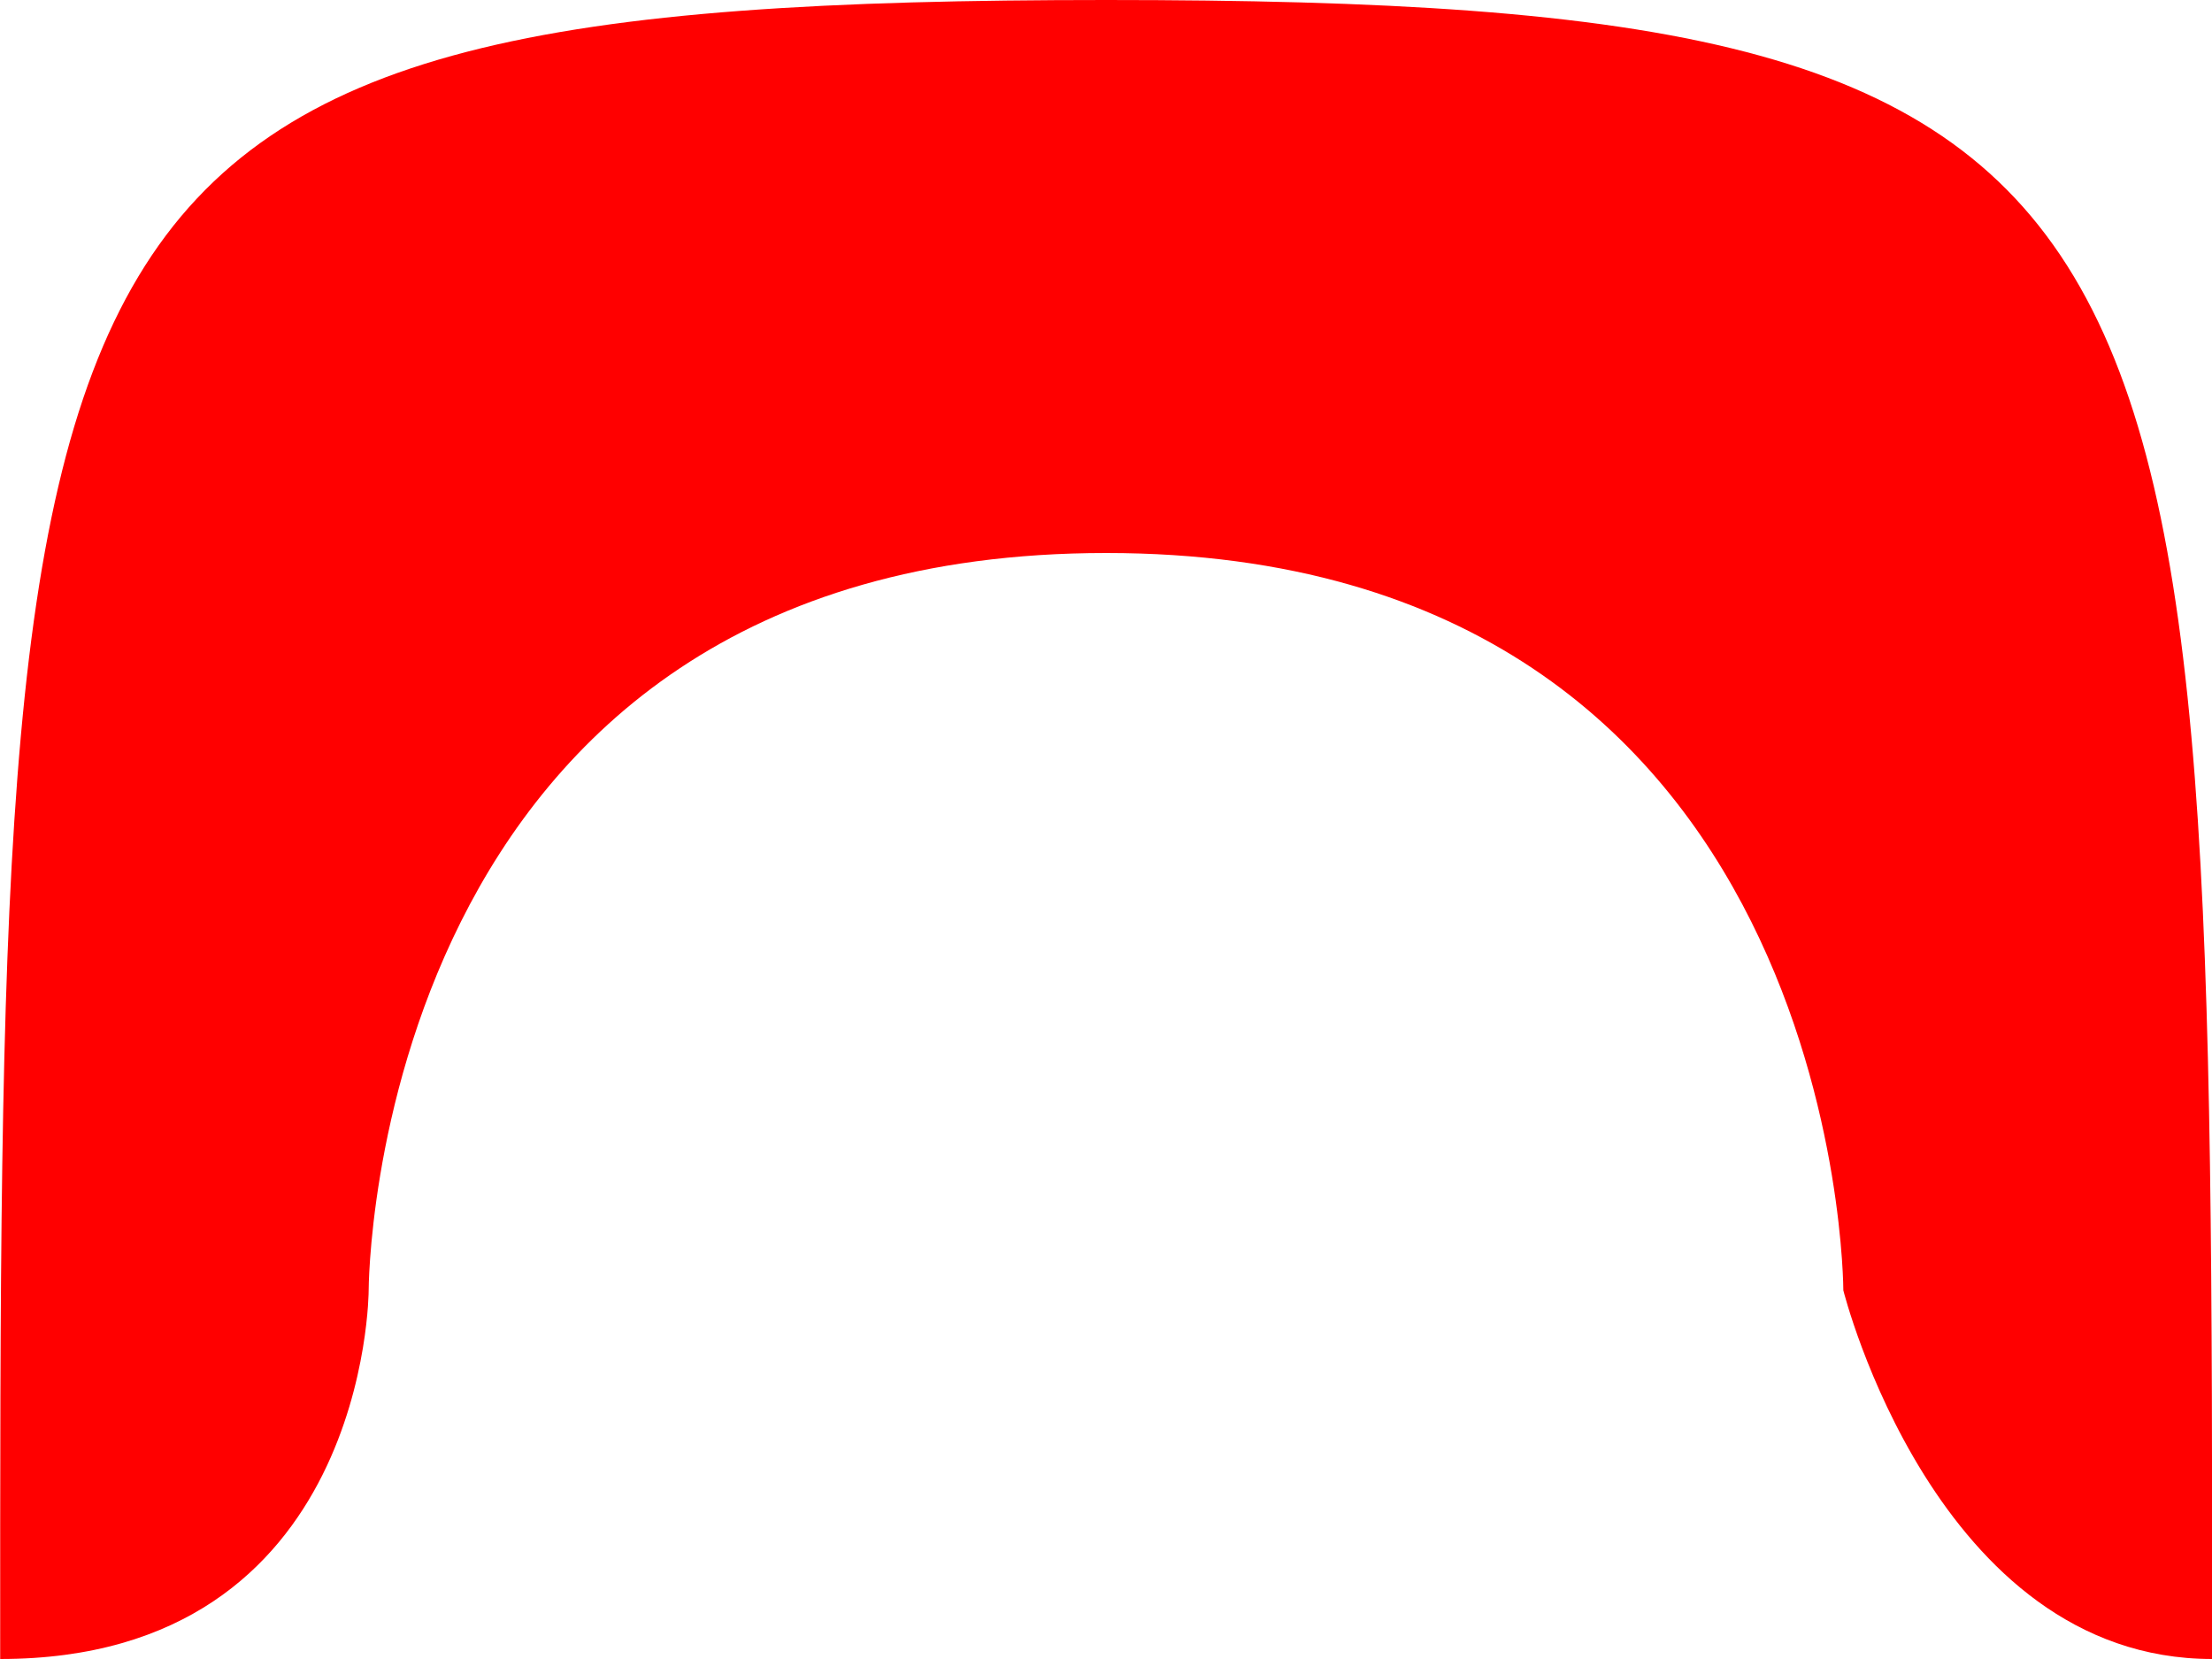
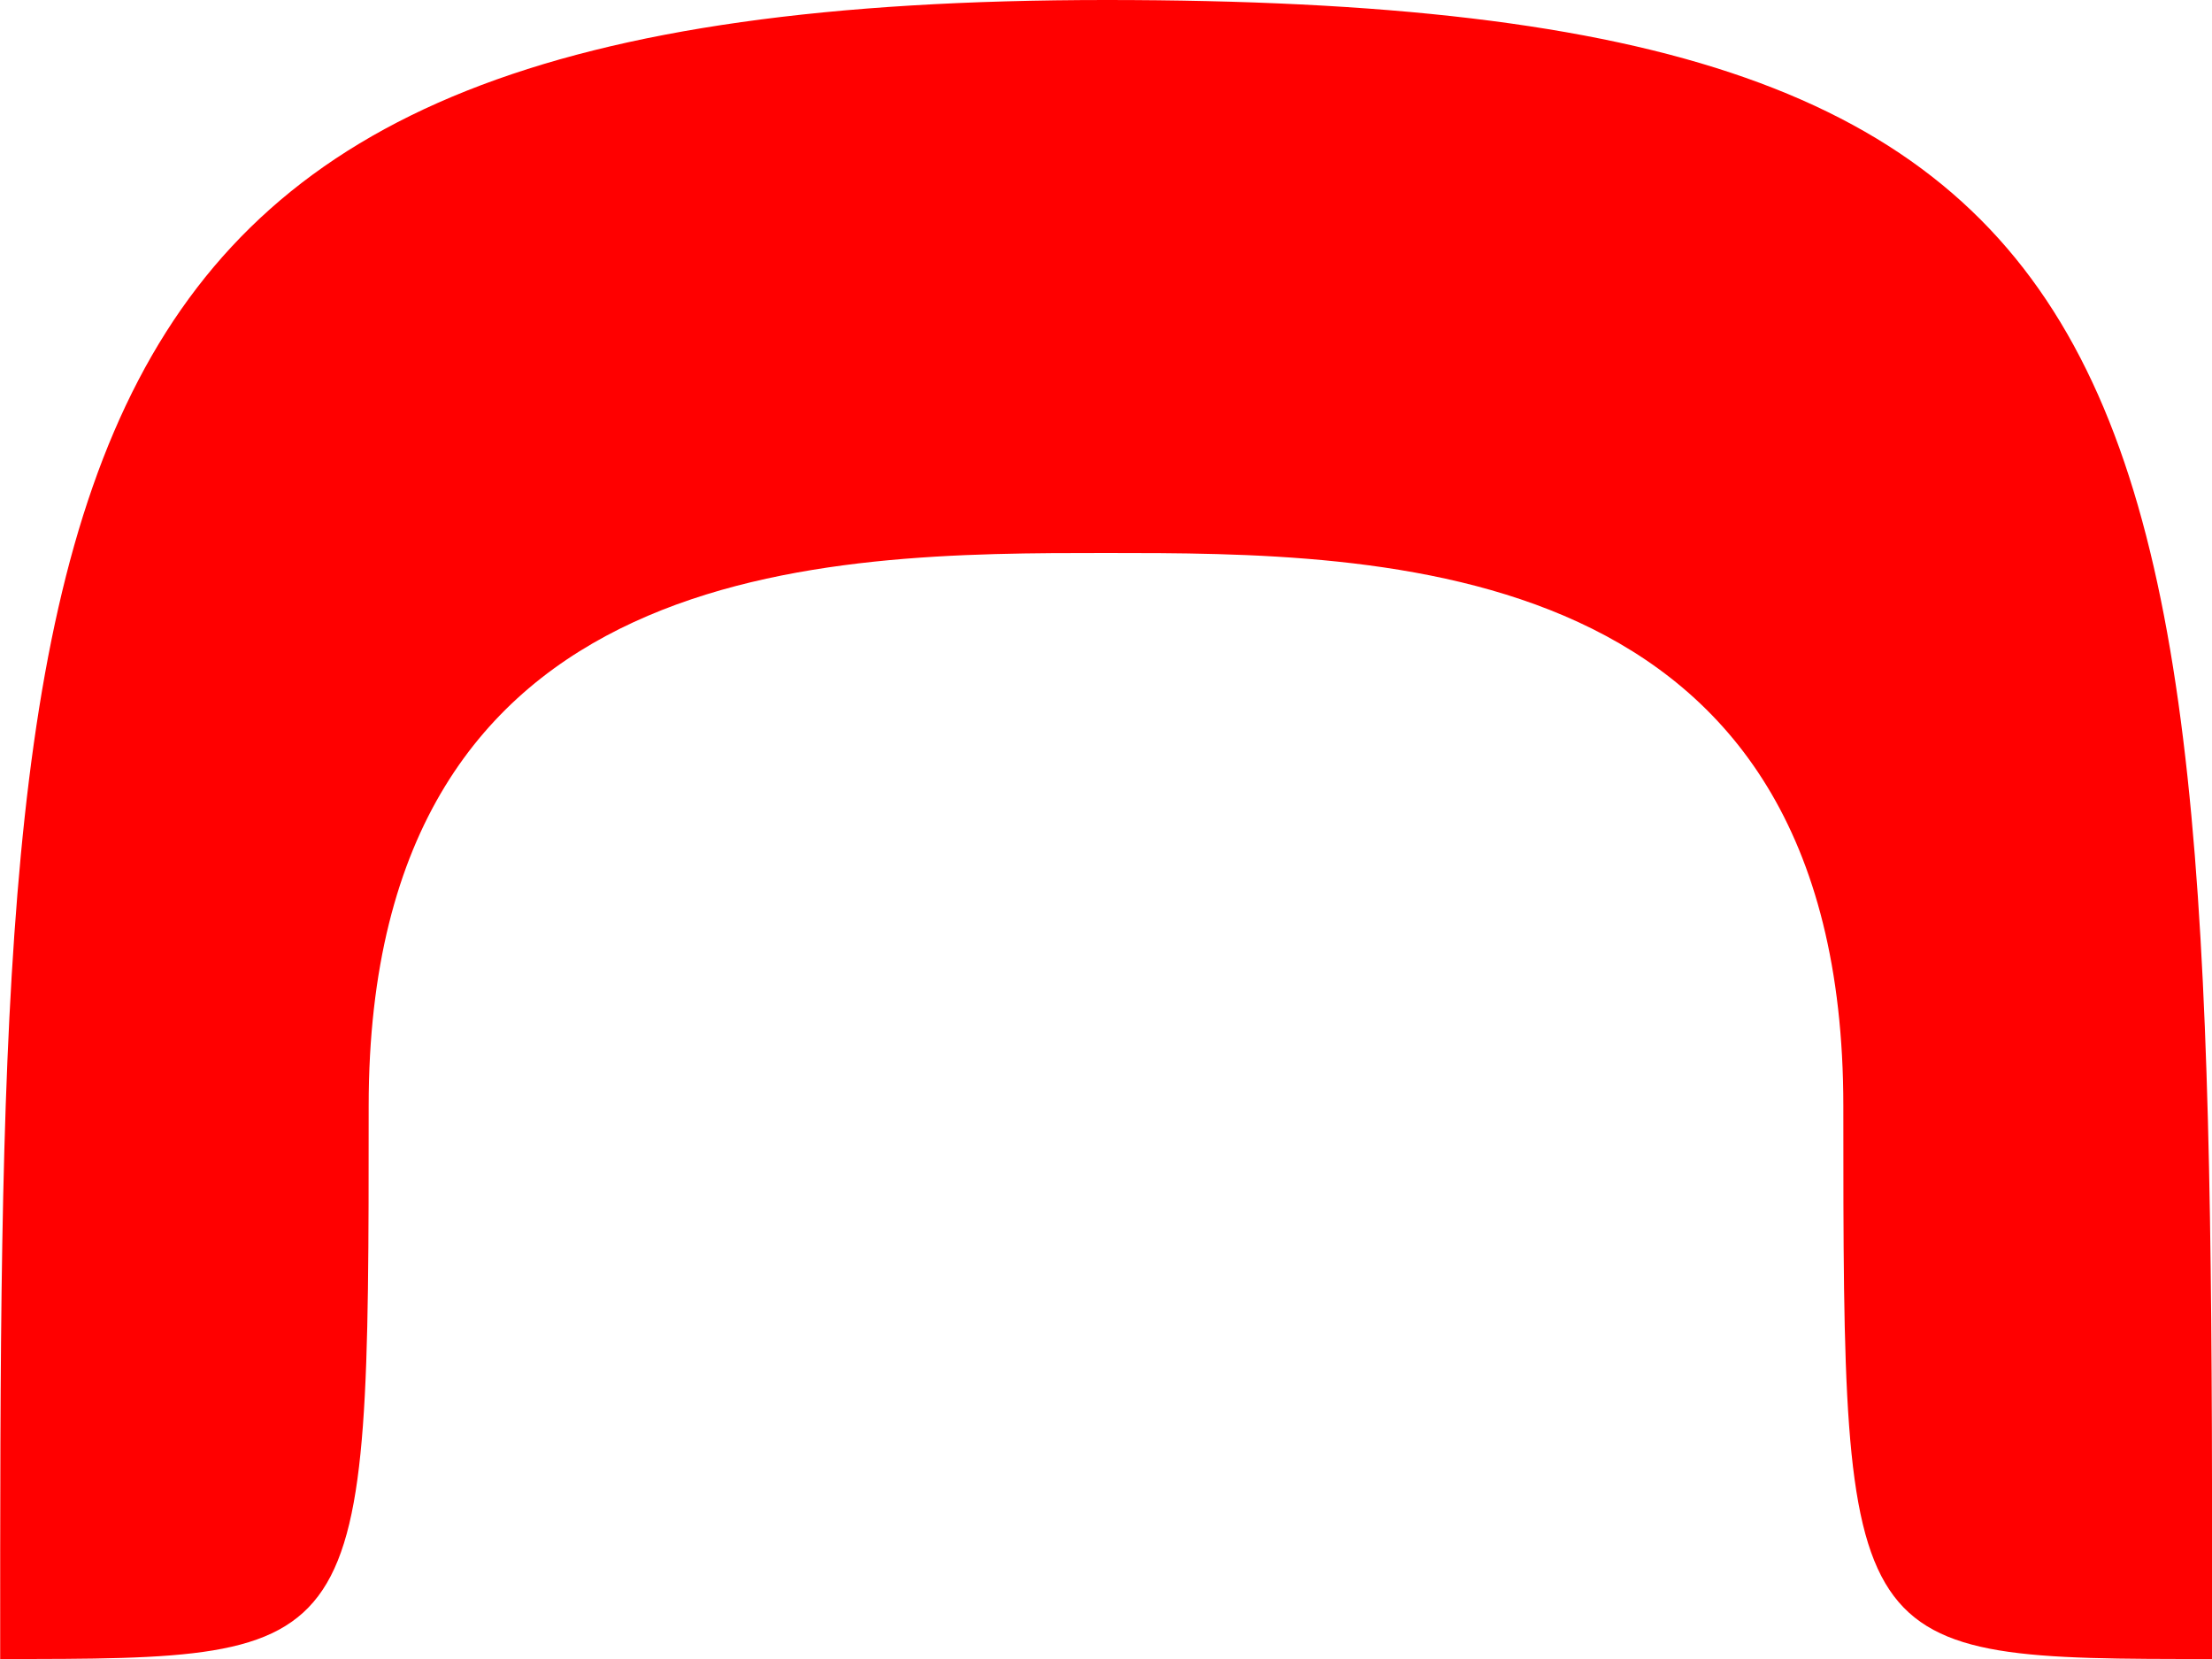
<svg xmlns="http://www.w3.org/2000/svg" width="12" height="9" viewBox="0 0 12 9" fill="none">
-   <path d="M6.001 3C10.001 3 10 7 10 7C10 7 10.5 9 12.001 9C12 1 12.001 0 6.001 0C0.001 0 0 1 0.001 9C2 9 2 7 2 7C2 7 2.001 3 6.001 3Z" fill="#FF0000" />
+   <path d="M6 3C7.5 3 10 3 10 6C10 9 10 9 12.001 9C12 2 12.001 0 6.001 0C0.001 0 0 2.5 0.001 9C2 9 2 9 2 6C2 3 4.5 3 6 3Z" fill="#FF0000" />
</svg>
